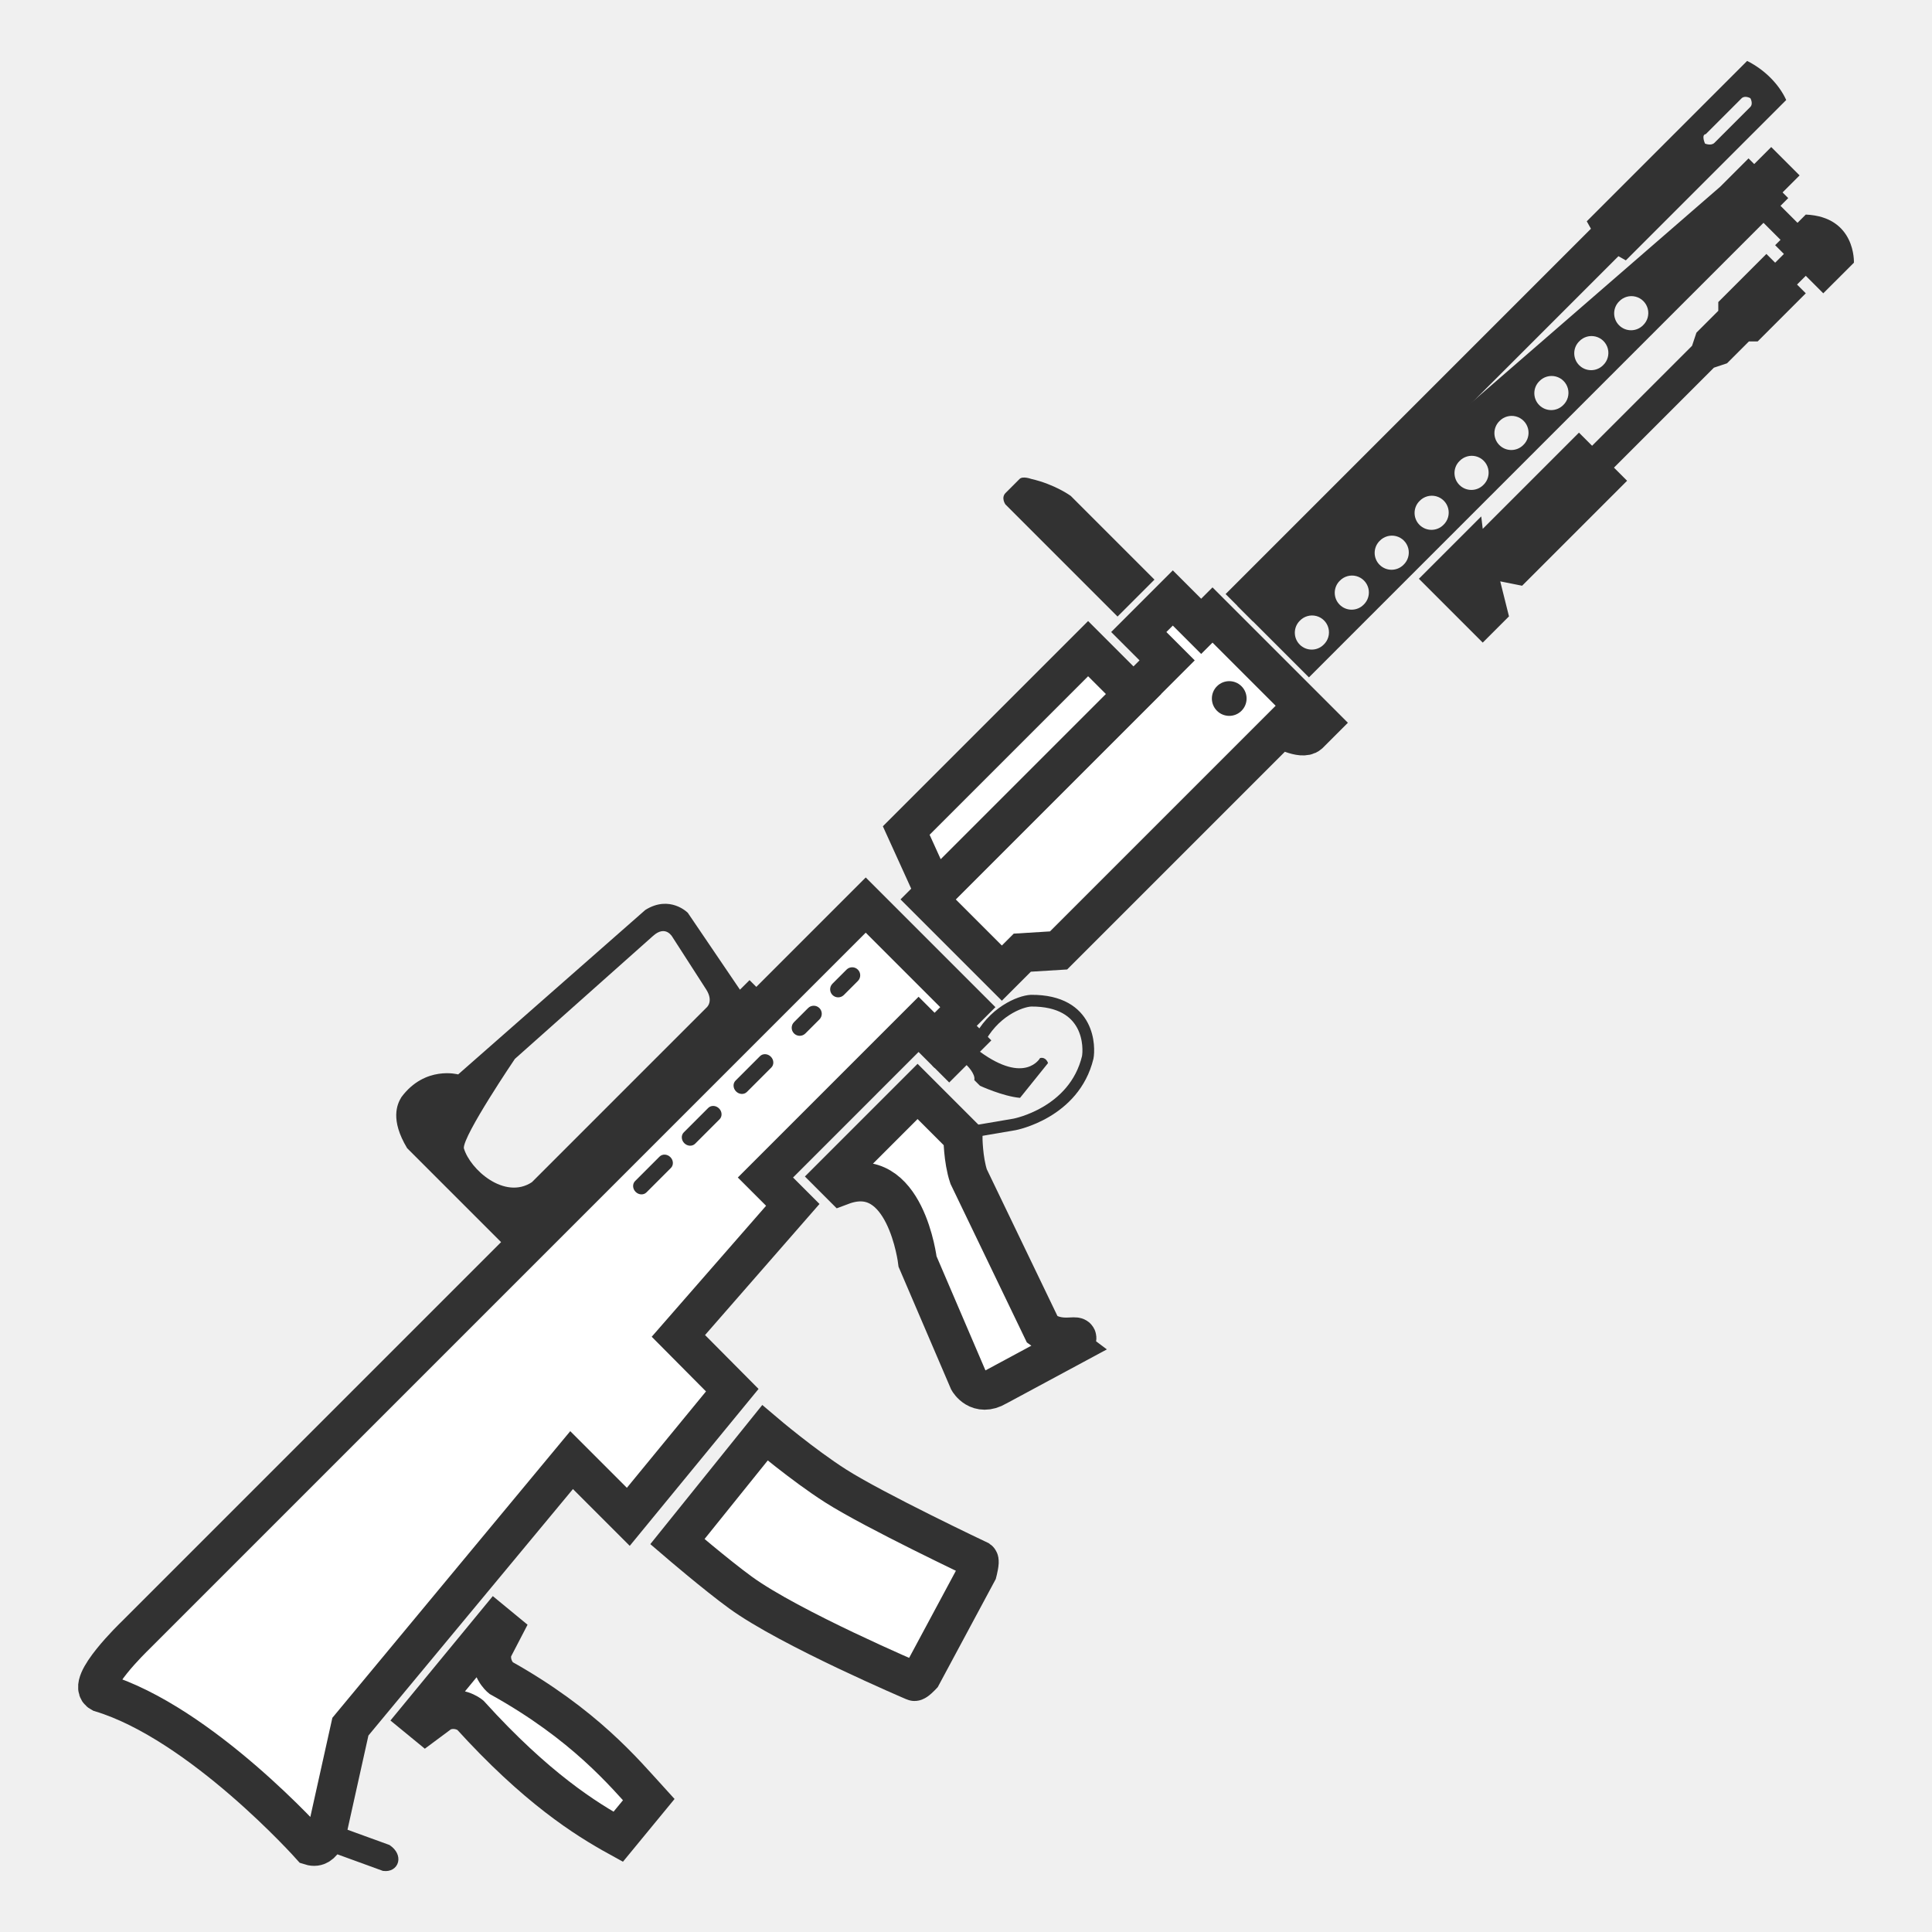
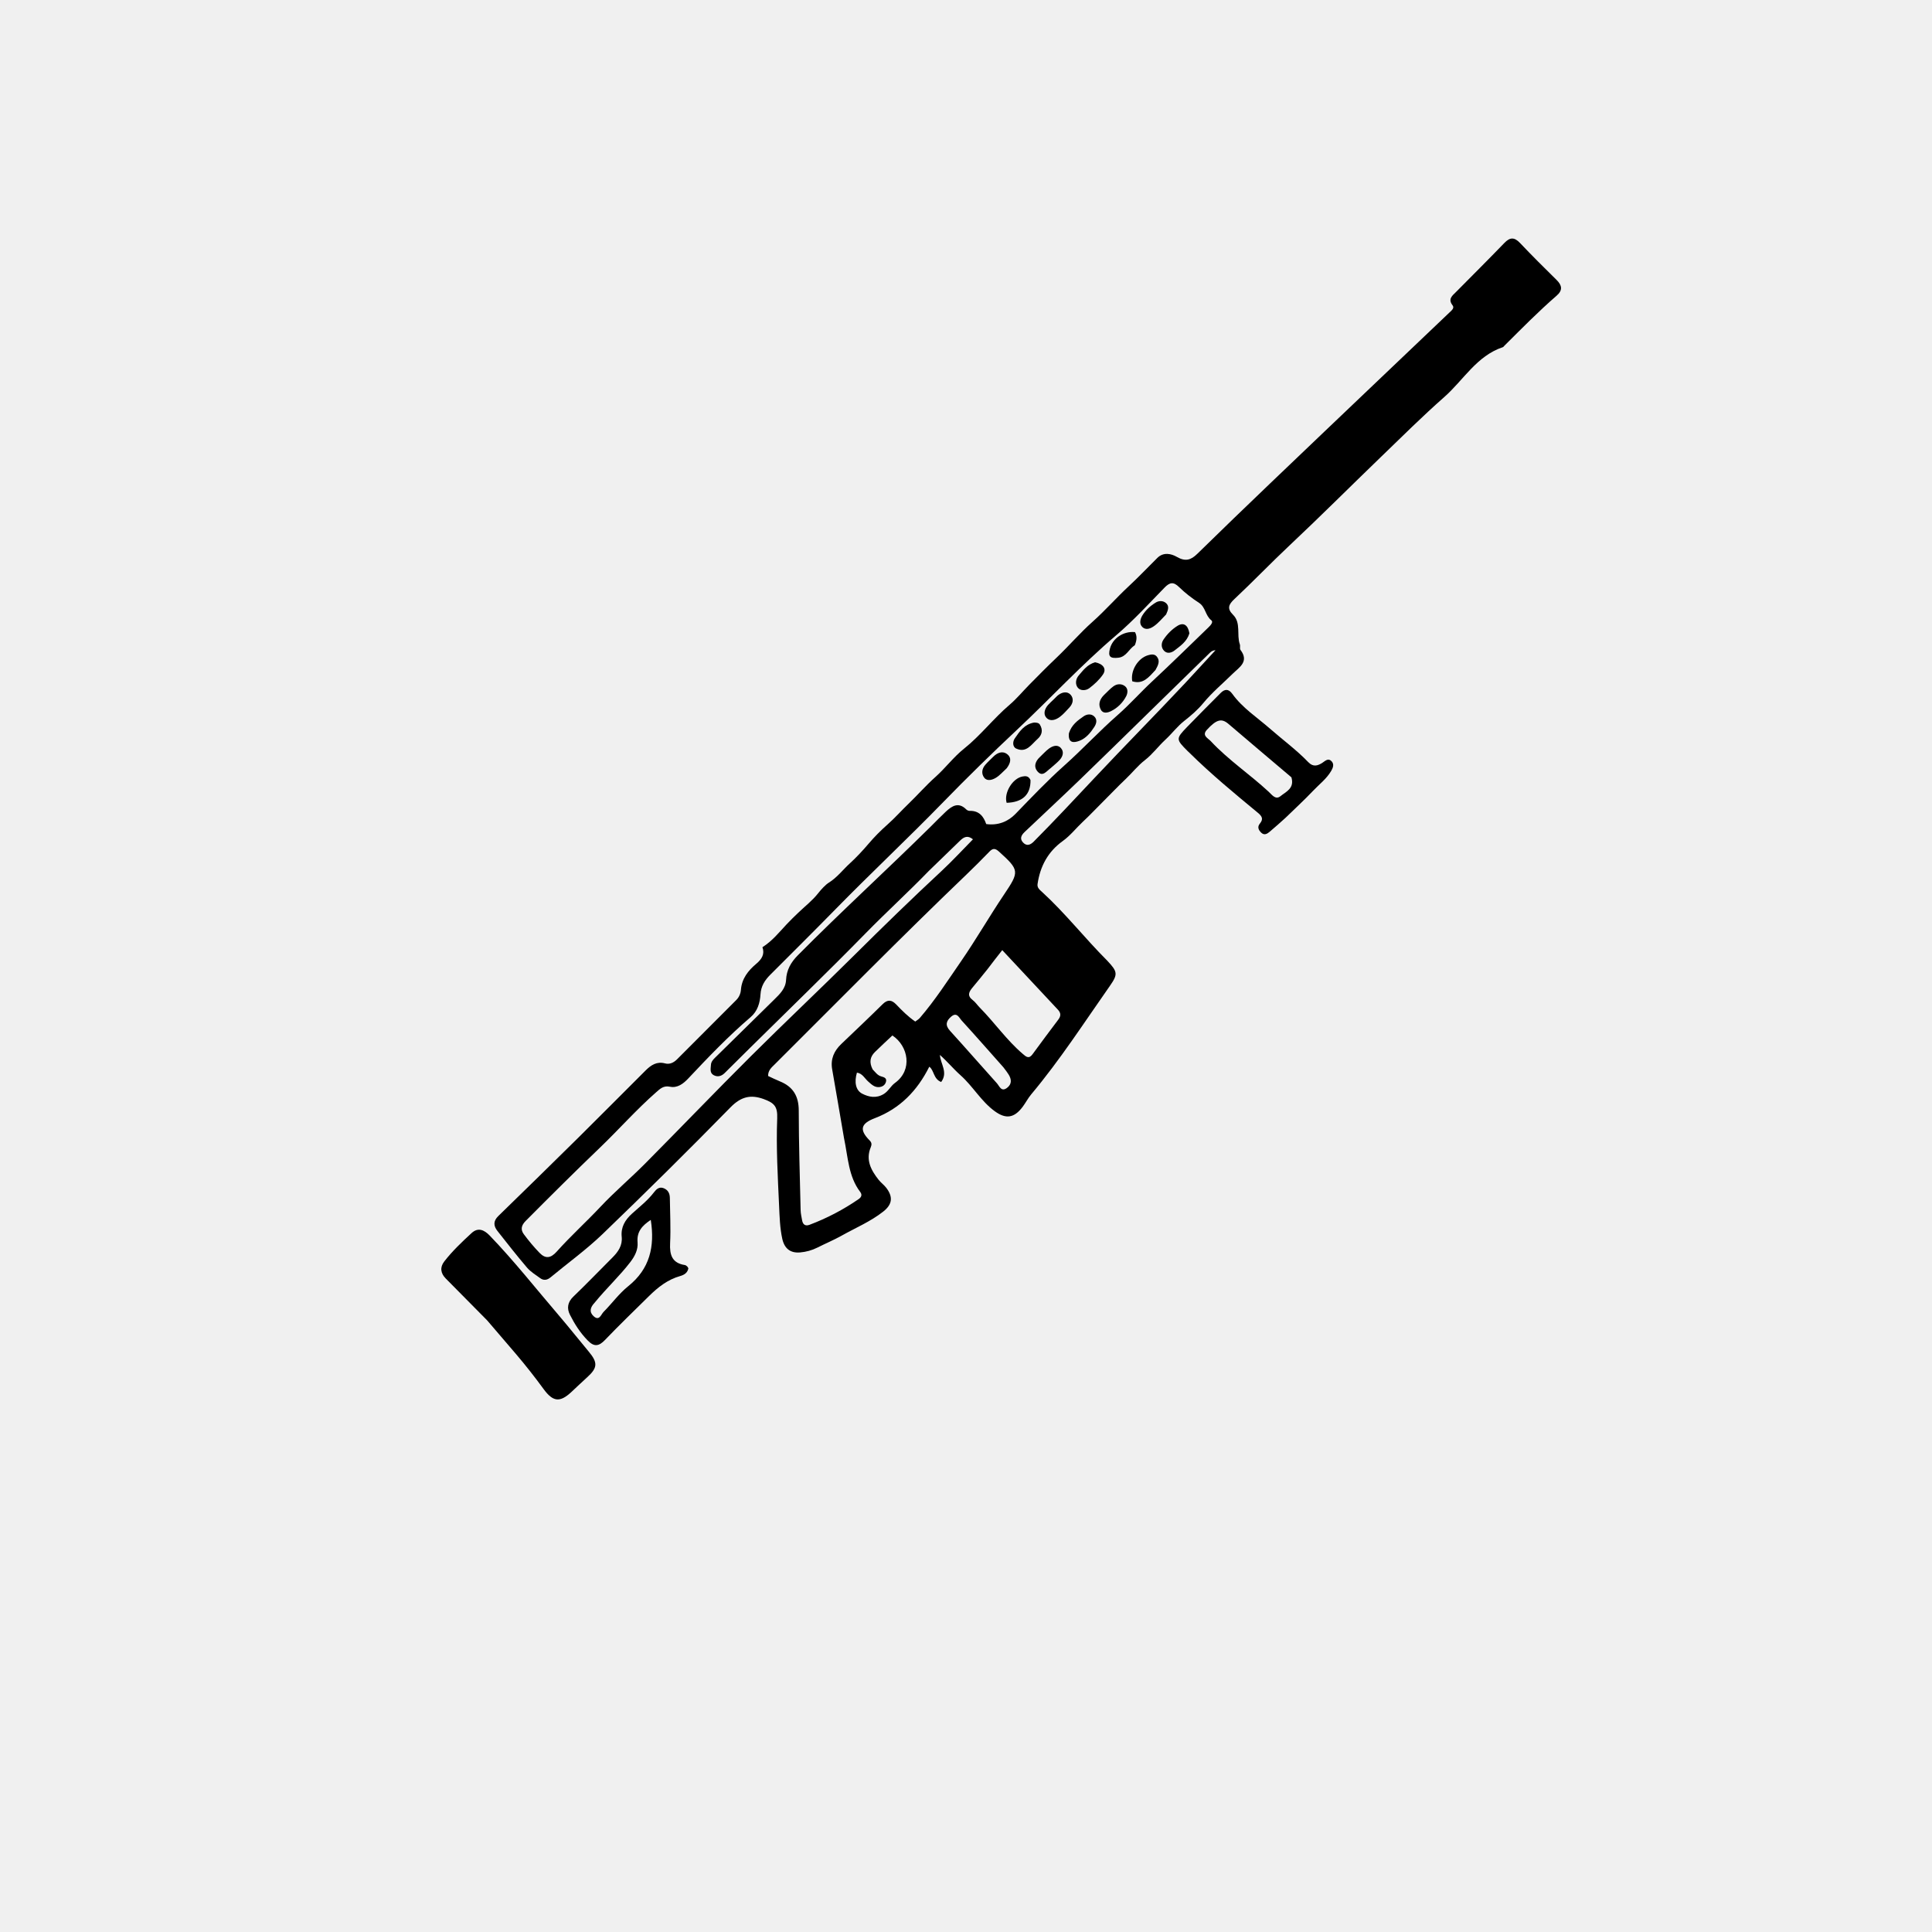
- <svg xmlns="http://www.w3.org/2000/svg" width="128" height="128">
-   <ellipse cx="367.166" cy="-278.414" fill="#7e7e7e" />
-   <g transform="rotate(-45 64 64)">
-     <path d="M93.587 61.312h34.23l.152.543h15.026c.406-1.085.406-2.44 0-3.661h-15.026l-.153.543h-34.23zm44.04-1.627h3.35c.315 0 .423.407.423.407s-.108.407-.423.407h-3.35c-.315 0-.478-.407-.478-.407s.23-.603.478-.407z" fill="#323232" />
-     <path d="M-6.322 56.448s-4.612-.09-4.251 1.063c3.278 6.124 2.657 17.005 2.657 17.005.432.829 1.594 0 1.594 0l5.846-3.72 22.851-2.125v5.314l10.804-1.063.018-5.068 11.498-.778v-2.564h14.349v1.501h3.113v-9.565z" fill="#fff" stroke="#323232" stroke-width="2.587" />
-     <path d="M51.072 86.74l-5.314-1.595c-1.405-.36-1.063-1.594-1.063-1.594l3.189-7.972s4.132-5.243 0-7.118v-.853h7.971v4.251s-1.063 1.063-1.594 2.126l-3.72 10.628c.265 1.83 2.292 2.016.531 2.126z" fill="#fff" stroke="#323232" stroke-width="2.587" />
-     <path d="M87.47 54.728V44.225s.086-.519.532-.532h1.333c.293.013.532.532.532.532.866 1.376 1.063 2.657 1.063 2.657v7.846zM29.284 55.916h4.251v-2.125c-2.114-.434-2.307-3.484-1.594-4.783.573-.637 6.573-1.79 6.573-1.79l12.223.711c1.153.054.865.973.865.973l-.876 4.042c-.217.937-.856.847-.856.847H33.004v2.657h18.6l1.594-1.063v-.863l-.897-.003 1.158-6.043s.017-1.692-1.855-2.125L35.13 45.288s-1.122-1.977-3.72-1.595c-.54.127-1.595.532-2.126 2.658zM59.044 70.265s.572 1.561 1.31 2.444l2.941-.318s.213-.392-.138-.609c0 0-1.942.563-2.519-3.111h1.063v-1.595h-3.945v1.595h1.63s.018.837-.342 1.062z" fill="#323232" />
-     <path d="M60.98 68.14c2.126-.74 3.9.044 4.441.53 2.828 2.793.504 4.973 0 5.315-3.243 1.981-6.566-.288-6.566-.288l-3.342-2.37" fill="none" stroke="#323232" stroke-width=".776" />
-     <path d="M65.346 66.013h1.916l1.804 1.595h20.8s.44 1.556 1.064 1.594h1.062V59.105H90.93v-2.657H87.74v2.657H65.346z" fill="#fff" stroke="#323232" stroke-width="2.587" />
-     <path d="M67.547 54.853l-1.595 4.252h18.636v-4.252z" fill="#fff" stroke="#323232" stroke-width="2.587" />
-     <path d="M93.587 59.834v6.71h44.908v-.53h1.594v-2.658h-1.594v-.531h-2.657zm2.223 3.63a1.119 1.119 0 1 1 0 2.237 1.119 1.119 0 0 1 0-2.238zm3.74 0a1.119 1.119 0 1 1 0 2.237 1.119 1.119 0 0 1 0-2.238zm3.74 0a1.119 1.119 0 1 1 0 2.237 1.119 1.119 0 0 1 0-2.238zm3.74 0a1.119 1.119 0 1 1 0 2.237 1.119 1.119 0 0 1 0-2.238zm3.74 0a1.119 1.119 0 1 1 0 2.237 1.119 1.119 0 0 1 0-2.238zm3.74 0a1.119 1.119 0 1 1 0 2.237 1.119 1.119 0 0 1 0-2.238zm3.74 0a1.119 1.119 0 1 1 0 2.237 1.119 1.119 0 0 1 0-2.238zm3.74 0a1.119 1.119 0 1 1 0 2.237 1.119 1.119 0 0 1 0-2.238zm3.74 0a1.119 1.119 0 1 1 0 2.237 1.119 1.119 0 0 1 0-2.238zM103.358 73.058h2.459l1.23-2.05.82 1.23h9.836v-1.23h9.365l.82.41h2.05l.41.41h4.508v-.82h.82v1.64h2.869s2.25-2.05 0-4.509h-2.87v.82h-.82v-.82h-4.508l-.41.41h-2.049l-.82.41h-9.365v-1.23h-9.017l.514-.653h-5.842z" fill="#323232" />
-     <path d="M136.177 66.013h1.594v2.658h-1.594z" fill="#323232" />
-     <circle r="1.15" cx="88.863" cy="63.801" fill="#323232" />
-     <rect width="3.256" height="1.063" x="37.941" y="58.573" rx=".484" ry=".531" fill="#323232" />
-     <rect ry=".531" rx=".484" y="58.573" x="42.502" height="1.063" width="3.256" fill="#323232" />
-     <rect ry=".531" rx=".484" y="58.573" x="47.352" height="1.063" width="3.256" fill="#323232" />
-     <rect width="2.377" height="1.063" x="52.784" y="58.573" rx=".531" ry=".531" fill="#323232" />
-     <rect ry=".531" rx=".531" y="58.573" x="56.387" height="1.063" width="2.377" fill="#323232" />
-     <path d="M-5.867 75.324l1.374 2.942c.151.847-.531 1.171-.943.642l-1.602-3.437z" fill="#323232" stroke="#323232" stroke-width=".636" />
-     <path d="M32.71 76.45s.265 3.26.823 5.79c.657 2.98 3.235 10.191 3.235 10.191.018.116-.617.49-.617.49l-7.468 2.251s-.594.018-.622-.08c0 0-3.35-8.317-3.977-12.304-.314-1.987-.571-5.342-.571-5.342z" fill="#fff" stroke="#323232" stroke-width="2.587" />
-     <path d="M11.15 72.763l.062.639-1.451.459c-1.007.631-.904 1.69-.904 1.69 1.74 6.124 1.337 10.243 1.226 12.64L6.91 88.5c-.683-2.361-1.547-6.127-1.227-12.64 0 0-.103-1.059-1.212-1.485l-1.304-.192-.063-.638z" fill="#fff" stroke="#323232" stroke-width="2.587" />
-   </g>
+ <svg xmlns="http://www.w3.org/2000/svg" version="1.1" id="Layer_1" x="0px" y="0px" width="100%" viewBox="0 0 1024 1024" enable-background="new 0 0 1024 1024" xml:space="preserve">
+   <path fill="#000000" opacity="1" stroke="none" d=" M586.887,509.198   C592.234,514.913 592.661,516.268 588.361,522.396   C574.714,541.845 561.814,561.842 546.512,580.097   C544.816,582.12 543.609,584.544 542.014,586.66   C537.541,592.596 533.173,593.286 527.228,588.961   C520.026,583.721 515.673,575.752 509.076,569.884   C505.281,566.51 502.027,562.529 498.16,559.131   C498.521,564.017 502.586,568.379 498.849,573.475   C494.671,571.927 495.096,567.084 492.533,565.392   C486.173,578.116 476.994,587.573 463.709,592.646   C456.231,595.502 455.307,598.797 460.915,604.445   C462.003,605.54 462.151,606.563 461.541,608.012   C458.705,614.755 461.655,620.21 465.687,625.32   C466.915,626.876 468.611,628.068 469.801,629.646   C473.445,634.481 472.917,638.396 468.143,642.156   C461.441,647.437 453.564,650.727 446.19,654.863   C441.991,657.218 437.523,659.09 433.214,661.255   C430.338,662.7 427.286,663.529 424.125,663.81   C418.816,664.283 415.727,661.684 414.602,656.493   C413.363,650.777 413.203,644.987 412.941,639.193   C412.241,623.73 411.34,608.272 411.932,592.781   C412.169,586.601 410.519,584.607 404.743,582.519   C397.753,579.992 392.664,581.308 387.166,586.925   C364.918,609.655 342.29,632.025 319.373,654.081   C310.777,662.355 300.998,669.397 291.789,677.036   C290.009,678.513 288.176,678.809 286.323,677.464   C283.905,675.709 281.246,674.096 279.338,671.867   C273.935,665.552 268.836,658.977 263.672,652.46   C261.521,649.745 261.391,647.174 264.115,644.525   C278.318,630.711 292.487,616.861 306.576,602.931   C318.526,591.117 330.333,579.158 342.245,567.305   C345.044,564.519 348.149,562.455 352.485,563.622   C354.967,564.29 357.115,563.187 358.835,561.473   C369.333,551.017 379.796,540.525 390.248,530.023   C391.707,528.557 392.55,526.636 392.701,524.651   C393.156,518.672 396.565,514.426 400.828,510.839   C403.785,508.351 405.415,505.707 404.111,502.038   C409.349,498.711 412.966,494.14 416.918,489.914   C418.893,487.802 420.987,485.799 423.071,483.792   C426.631,480.363 430.635,477.288 433.645,473.435   C435.328,471.281 437.654,468.842 439.275,467.838   C443.675,465.111 446.803,460.914 450.356,457.687   C453.648,454.696 457.257,450.858 460.374,447.178   C463.331,443.689 466.854,440.131 470.477,436.936   C474.275,433.587 477.784,429.613 481.418,426.125   C486.296,421.442 490.755,416.31 495.819,411.789   C501.109,407.066 505.439,401.209 510.956,396.811   C519.764,389.79 526.567,380.796 535.133,373.519   C538.763,370.436 542.095,366.408 545.529,362.932   C550.241,358.163 554.989,353.331 559.88,348.69   C566.436,342.469 572.339,335.537 579.083,329.542   C585.813,323.56 591.711,316.789 598.295,310.685   C603.5,305.858 608.374,300.676 613.433,295.689   C616.674,292.495 620.804,293.456 623.752,295.158   C628.252,297.756 631.178,296.888 634.571,293.562   C647.407,280.981 660.355,268.515 673.338,256.085   C692.313,237.918 711.35,219.816 730.368,201.694   C743.002,189.655 755.65,177.632 768.281,165.59   C769.352,164.57 771.021,163.286 769.906,161.846   C767.282,158.458 769.747,156.746 771.722,154.75   C780.276,146.101 788.906,137.525 797.35,128.77   C800.343,125.667 802.656,125.641 805.643,128.793   C811.948,135.443 818.441,141.917 824.983,148.336   C827.961,151.258 828.353,153.852 825.038,156.724   C815.339,165.127 806.367,174.293 797.272,183.33   C797.035,183.565 796.833,183.913 796.548,184.008   C782.649,188.631 775.682,201.463 765.49,210.441   C753.893,220.658 742.92,231.588 731.788,242.325   C715.55,257.986 699.599,273.949 683.162,289.396   C673.334,298.632 664.015,308.371 654.184,317.587   C651.263,320.325 650.191,322.524 653.515,325.816   C657.907,330.165 655.322,336.407 657.143,341.524   C657.467,342.434 656.966,343.788 657.475,344.457   C662.225,350.698 656.794,353.704 653.371,357.077   C648.098,362.272 642.437,366.973 637.653,372.782   C634.929,376.09 631.343,379.24 627.815,381.981   C623.995,384.949 621.203,388.794 617.714,392.012   C613.963,395.473 610.888,399.74 606.884,402.833   C603.008,405.828 600.096,409.632 596.61,412.925   C592.66,416.657 588.928,420.62 585.067,424.448   C581.346,428.138 577.728,432.014 573.951,435.534   C570.372,438.869 567.34,442.85 563.34,445.718   C555.463,451.367 551.295,459.129 549.924,468.565   C549.635,470.552 551.085,471.629 552.276,472.718   C564.594,483.973 574.865,497.166 586.887,509.198  M492.2,461.701   C481.336,472.922 469.785,483.439 458.853,494.606   C438.729,515.163 418.022,535.148 397.561,555.375   C393.066,559.82 388.585,564.28 384.095,568.73   C382.369,570.441 380.272,570.996 378.178,569.805   C376.047,568.592 376.715,566.298 376.818,564.357   C376.904,562.764 377.96,561.62 379.038,560.56   C389.471,550.295 399.907,540.034 410.355,529.784   C413.348,526.847 416.414,523.924 416.633,519.372   C416.886,514.09 419.176,510.052 422.911,506.282   C445.978,483.004 470.208,460.932 493.507,437.897   C496.114,435.32 498.651,432.667 501.334,430.171   C504.601,427.13 508.043,424.922 512.146,429.024   C512.577,429.456 513.343,429.798 513.941,429.78   C519.011,429.622 521.359,432.81 522.718,436.77   C528.997,437.631 534.264,435.476 538.256,431.356   C546.703,422.639 555.054,413.815 564.107,405.741   C573.796,397.1 582.599,387.557 592.379,378.987   C598.715,373.436 604.374,367.027 610.587,361.237   C620.702,351.812 630.579,342.129 640.517,332.514   C641.555,331.508 643.27,329.725 642.018,328.759   C638.829,326.296 639.004,321.786 635.515,319.523   C631.762,317.088 628.145,314.305 624.954,311.179   C621.944,308.229 619.993,308.605 617.206,311.467   C608.862,320.035 600.743,328.92 591.659,336.65   C573.169,352.382 556.716,370.217 539.046,386.787   C525.751,399.254 512.65,412.055 499.896,425.169   C481.155,444.44 461.508,462.831 442.694,482.051   C431.312,493.678 419.751,505.129 408.252,516.641   C405.354,519.543 403.332,522.675 403.075,527.051   C402.81,531.566 401.493,535.986 397.831,539.118   C386.038,549.201 375.348,560.392 364.734,571.673   C362.19,574.377 359.036,576.805 355.1,575.983   C351.678,575.269 349.939,577.019 347.761,578.929   C337.251,588.147 328.018,598.652 317.957,608.306   C304.662,621.062 291.613,634.054 278.622,647.115   C276.301,649.448 275.827,651.714 277.611,654.126   C280.174,657.594 282.963,660.932 285.961,664.029   C289.07,667.241 291.835,667.004 295.09,663.361   C302.443,655.129 310.667,647.716 318.235,639.651   C325.733,631.661 334.157,624.548 341.886,616.763   C360.644,597.867 379.076,578.645 397.936,559.853   C416.053,541.802 434.685,524.268 452.827,506.242   C468.031,491.135 483.385,476.198 499.085,461.605   C504.838,456.257 510.165,450.449 515.687,444.85   C512.875,442.573 510.855,443.593 508.857,445.553   C503.503,450.801 498.09,455.989 492.2,461.701  M447.326,603.13   C445.246,591.014 443.199,578.893 441.072,566.786   C440.116,561.345 442.031,557.03 445.891,553.342   C453.227,546.333 460.604,539.364 467.822,532.235   C470.485,529.605 472.625,529.907 475.022,532.408   C478.111,535.631 481.253,538.811 485.109,541.445   C485.999,540.756 486.898,540.271 487.52,539.547   C495.631,530.113 502.367,519.653 509.407,509.451   C517.337,497.96 524.312,485.814 532.1,474.22   C540.348,461.942 540.418,461.255 529.484,451.362   C527.617,449.674 526.308,449.424 524.485,451.31   C520.435,455.499 516.314,459.623 512.108,463.654   C477.714,496.611 444.31,530.566 410.567,564.18   C408.947,565.794 407.072,567.286 407.109,570.295   C409.137,571.225 411.189,572.267 413.316,573.125   C420.309,575.947 423.344,580.926 423.353,588.608   C423.375,606.196 423.939,623.783 424.346,641.369   C424.388,643.183 424.808,644.995 425.133,646.793   C425.538,649.036 426.83,650.008 429.074,649.164   C438.302,645.693 446.971,641.142 455.091,635.555   C456.494,634.59 457.12,633.317 455.923,631.744   C449.671,623.525 449.501,613.47 447.326,603.13  M523.335,513.761   C520.72,516.977 518.152,520.232 515.476,523.395   C513.527,525.699 512.514,527.762 515.562,530.065   C516.997,531.15 518.022,532.762 519.308,534.061   C527.129,541.969 533.49,551.227 541.998,558.51   C543.828,560.076 545.276,561.477 547.244,558.798   C551.763,552.649 556.301,546.514 560.907,540.431   C562.357,538.517 562.375,536.923 560.703,535.141   C550.961,524.764 541.262,514.348 531.217,503.589   C528.562,506.961 526.128,510.05 523.335,513.761  M628.352,361.853   C633.651,356.11 638.951,350.367 644.25,344.623   C642.927,344.686 642.063,345.207 641.359,345.893   C630.179,356.793 619.024,367.72 607.853,378.63   C595.938,390.268 584.066,401.952 572.073,413.508   C562.489,422.742 552.747,431.811 543.087,440.965   C541.355,442.606 540.289,444.5 542.277,446.584   C544.25,448.653 546.203,447.771 547.909,446.054   C558.921,434.971 569.582,423.537 580.274,412.163   C596.002,395.432 612.141,379.099 628.352,361.853  M462.519,566.802   C463.923,568.2 465.051,569.99 467.101,570.528   C468.699,570.947 470.14,571.49 469.562,573.461   C469.048,575.211 467.609,576.115 465.774,576.197   C463.365,576.305 461.864,574.694 460.211,573.27   C458.299,571.623 457.135,568.919 454.188,568.518   C452.709,573.543 453.503,577.905 457.034,579.702   C460.532,581.483 464.425,582.254 468.361,579.878   C470.908,578.34 472.115,575.593 474.336,573.991   C483.873,567.113 481.451,554.438 472.987,548.819   C469.963,551.677 466.802,554.578 463.743,557.582   C461.246,560.035 460.534,562.932 462.519,566.802  M531.837,565.704   C524.473,557.418 517.164,549.08 509.692,540.891   C508.367,539.439 507.193,536.254 504.205,538.784   C501.55,541.032 500.755,543.307 503.516,546.335   C511.895,555.526 520.05,564.921 528.378,574.159   C529.736,575.665 530.679,578.924 533.755,576.585   C536.364,574.601 536.177,572.067 534.581,569.504   C533.881,568.382 533.075,567.325 531.837,565.704  z" />
+   <path fill="#000000" opacity="1" stroke="none" d=" M258.189,699.813   C250.717,692.239 243.452,684.957 236.243,677.621   C233.554,674.885 233.048,671.728 235.46,668.614   C239.749,663.078 244.834,658.254 249.967,653.536   C253.36,650.419 256.599,651.814 259.539,654.864   C272.48,668.285 283.986,682.944 296.097,697.081   C301.509,703.397 306.659,709.937 311.997,716.318   C316.932,722.217 316.785,724.963 311.166,730.028   C308.326,732.588 305.577,735.25 302.774,737.852   C296.851,743.348 293.165,743.133 288.168,736.296   C283.453,729.846 278.528,723.587 273.354,717.512   C268.394,711.687 263.399,705.892 258.189,699.813  z" />
+   <path fill="#000000" opacity="1" stroke="none" d=" M681.41,433.406   C678.431,436.084 675.717,438.535 672.915,440.881   C671.606,441.976 670.083,442.88 668.482,441.336   C667.037,439.944 666.274,438.301 667.763,436.501   C669.751,434.097 668.902,432.618 666.693,430.791   C654.3,420.538 641.879,410.306 630.422,398.982   C630.067,398.632 629.688,398.305 629.336,397.952   C623.276,391.867 623.205,391.522 629.101,385.394   C634.969,379.295 640.993,373.344 646.942,367.321   C649.166,365.07 651.197,365.054 653.118,367.726   C658.537,375.264 666.344,380.271 673.185,386.264   C679.923,392.168 687.192,397.479 693.421,403.962   C695.984,406.63 698.404,405.938 700.976,404.235   C702.479,403.239 704.013,401.618 705.771,403.488   C707.267,405.08 706.496,406.994 705.565,408.593   C703.107,412.815 699.169,415.747 695.878,419.228   C691.324,424.046 686.402,428.517 681.41,433.406  M684.477,411.999   C673.357,402.574 662.21,393.181 651.132,383.708   C647.523,380.621 644.813,381.209 639.666,386.823   C636.882,389.861 640.243,391.225 641.732,392.822   C651.037,402.805 662.449,410.395 672.413,419.639   C674.2,421.296 676.088,424.093 678.665,421.996   C681.598,419.608 686.214,417.873 684.477,411.999  z" />
+   <path fill="#000000" opacity="1" stroke="none" d=" M311.561,710.543   C307.429,706.327 304.502,701.659 302.048,696.779   C300.382,693.467 300.81,690.189 303.855,687.265   C310.921,680.479 317.717,673.413 324.644,666.481   C327.675,663.447 329.97,660.129 329.516,655.541   C329.013,650.462 331.237,646.645 334.911,643.313   C338.966,639.634 343.331,636.274 346.701,631.848   C347.854,630.334 349.433,628.794 351.84,629.801   C354.164,630.773 355.008,632.624 355.036,634.967   C355.133,642.959 355.564,650.969 355.173,658.938   C354.869,665.122 356.202,669.456 363.003,670.505   C363.454,670.575 363.887,670.954 364.26,671.27   C364.496,671.47 364.603,671.822 364.852,672.251   C364.412,674.587 362.68,675.721 360.516,676.327   C353.899,678.181 348.727,682.269 343.961,686.975   C336.142,694.694 328.22,702.317 320.62,710.247   C317.549,713.451 314.99,714.079 311.561,710.543  M315.021,690.629   C312.944,692.846 312.114,695.317 314.617,697.604   C317.648,700.375 318.546,696.707 319.899,695.343   C324.33,690.878 328.09,685.629 332.951,681.734   C344.452,672.517 347.125,660.724 344.926,646.568   C340.358,649.602 337.432,652.766 337.923,658.484   C338.247,662.264 336.555,665.707 334.098,668.909   C328.355,676.392 321.417,682.778 315.021,690.629  z" />
+   <path fill="#000000" opacity="1" stroke="none" d=" M548.118,382.958   C549.552,382.973 550.606,383.162 551.162,384.074   C552.896,386.919 552.318,389.558 549.93,391.672   C546.701,394.529 544.04,399.226 538.637,396.769   C536.547,395.819 536.736,392.996 537.825,391.421   C540.333,387.797 542.813,383.889 548.118,382.958  z" />
+   <path fill="#000000" opacity="1" stroke="none" d=" M585.141,368.36   C586.974,366.631 588.42,365.006 590.139,363.759   C592.003,362.408 594.307,362.258 596.17,363.616   C598.067,364.999 597.735,367.426 596.877,369.065   C595.105,372.447 592.336,375.195 588.917,376.895   C587.329,377.684 584.789,378.458 583.546,376.278   C582.013,373.589 582.622,370.869 585.141,368.36  z" />
+   <path fill="#000000" opacity="1" stroke="none" d=" M612.423,355.13   C608.904,358.903 605.87,362.901 600.12,361.097   C599.098,355.476 603.101,348.871 608.449,347.296   C610.096,346.81 611.865,346.516 613.086,347.949   C615.065,350.271 613.833,352.595 612.423,355.13  z" />
+   <path fill="#000000" opacity="1" stroke="none" d=" M533.561,407.204   C531.441,409.134 529.788,411.122 527.687,412.331   C525.923,413.346 523.279,414.213 521.708,412.247   C520.037,410.154 520.384,407.512 522.196,405.395   C523.487,403.887 524.979,402.551 526.386,401.142   C528.606,398.919 531.407,397.765 533.941,399.819   C536.349,401.771 535.572,404.565 533.561,407.204  z" />
+   <path fill="#000000" opacity="1" stroke="none" d=" M580.416,351.019   C584.765,351.881 586.595,354.545 584.618,357.455   C582.706,360.271 580.052,362.722 577.311,364.785   C575.633,366.047 572.732,366.267 571.291,364.535   C569.763,362.699 570.108,359.9 571.72,358.036   C574.083,355.304 576.267,352.212 580.416,351.019  z" />
+   <path fill="#000000" opacity="1" stroke="none" d=" M601.492,341.957   C598.199,344.093 596.979,348.175 592.684,348.616   C588.387,349.058 587.181,348.011 588.291,343.78   C589.739,338.257 595.499,334.416 601.57,335.037   C602.756,337.17 602.53,339.39 601.492,341.957  z" />
+   <path fill="#000000" opacity="1" stroke="none" d=" M630.409,335.686   C629.076,340.11 625.606,342.335 622.546,344.758   C621.147,345.866 618.774,346.729 617.042,344.996   C615.297,343.249 615.43,340.839 616.674,338.986   C618.617,336.094 621.13,333.545 624.091,331.707   C627.291,329.721 629.666,331.224 630.409,335.686  z" />
+   <path fill="#000000" opacity="1" stroke="none" d=" M566.542,388.645   C567.931,384.248 571.149,381.839 574.401,379.627   C576.016,378.53 578.287,378.146 579.969,379.728   C581.736,381.392 581.099,383.589 580.036,385.241   C578.063,388.305 575.679,391.251 572.212,392.608   C569.161,393.802 566.007,393.995 566.542,388.645  z" />
+   <path fill="#000000" opacity="1" stroke="none" d=" M546.193,413.486   C546.306,421.223 541.901,425.242 533.541,425.506   C531.994,420.296 536.596,412.6 541.874,411.574   C543.581,411.243 545.198,411.177 546.193,413.486  z" />
+   <path fill="#000000" opacity="1" stroke="none" d=" M558.611,370.572   C559.6,369.624 560.261,368.849 561.063,368.269   C563.176,366.74 565.787,366.364 567.459,368.244   C569.258,370.268 568.741,372.939 566.792,375.006   C565.203,376.692 563.679,378.495 561.851,379.885   C559.655,381.555 556.673,382.641 554.624,380.439   C552.822,378.503 553.665,375.701 555.499,373.633   C556.38,372.64 557.393,371.764 558.611,370.572  z" />
+   <path fill="#000000" opacity="1" stroke="none" d=" M618.062,325.669   C615.827,327.949 613.999,330.176 611.734,331.79   C609.91,333.091 607.359,334.27 605.364,332.221   C603.647,330.458 604.433,327.911 605.499,326.172   C607.225,323.356 609.758,321.065 612.596,319.345   C614.156,318.399 616.231,318.269 617.795,319.479   C619.943,321.14 619.142,323.302 618.062,325.669  z" />
+   <path fill="#000000" opacity="1" stroke="none" d=" M556.953,407.057   C554.645,408.76 552.632,411.903 550.01,409   C547.665,406.403 548.725,403.449 551.259,401.137   C552.848,399.687 554.254,397.997 555.986,396.755   C557.931,395.361 560.46,394.42 562.312,396.497   C564.069,398.467 563.349,400.929 561.632,402.804   C560.296,404.261 558.709,405.488 556.953,407.057  z" />
</svg>
